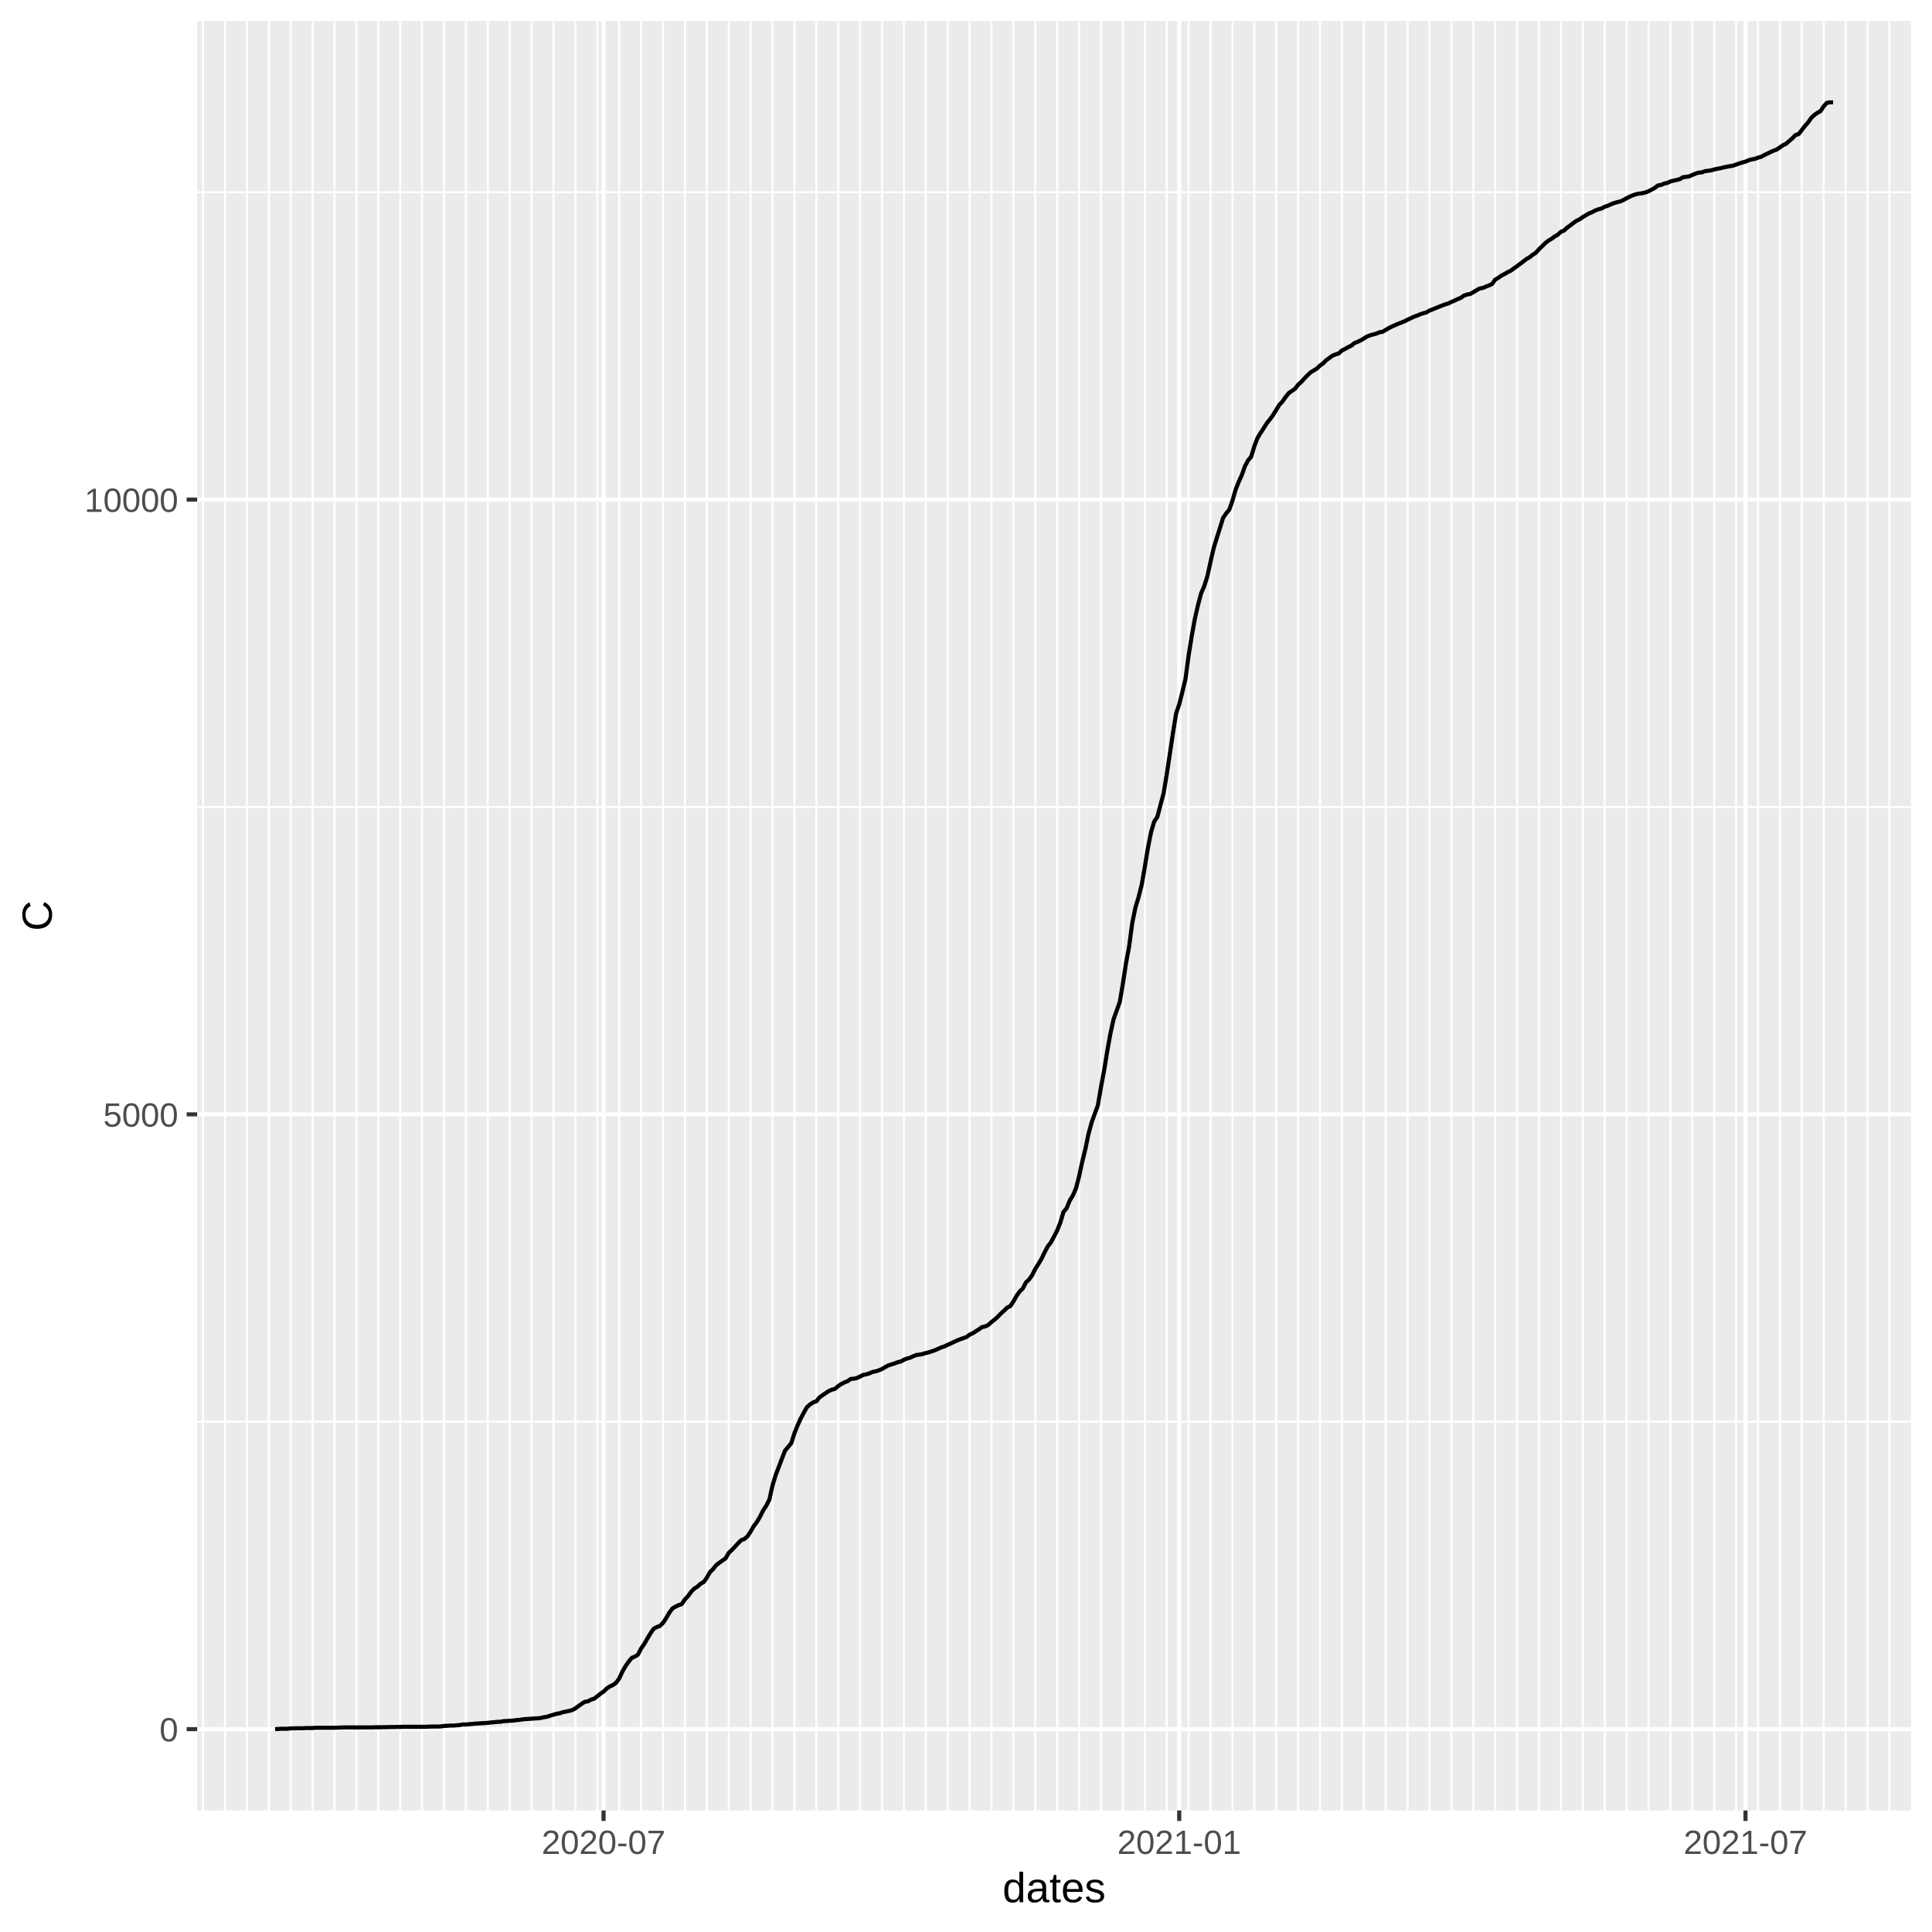
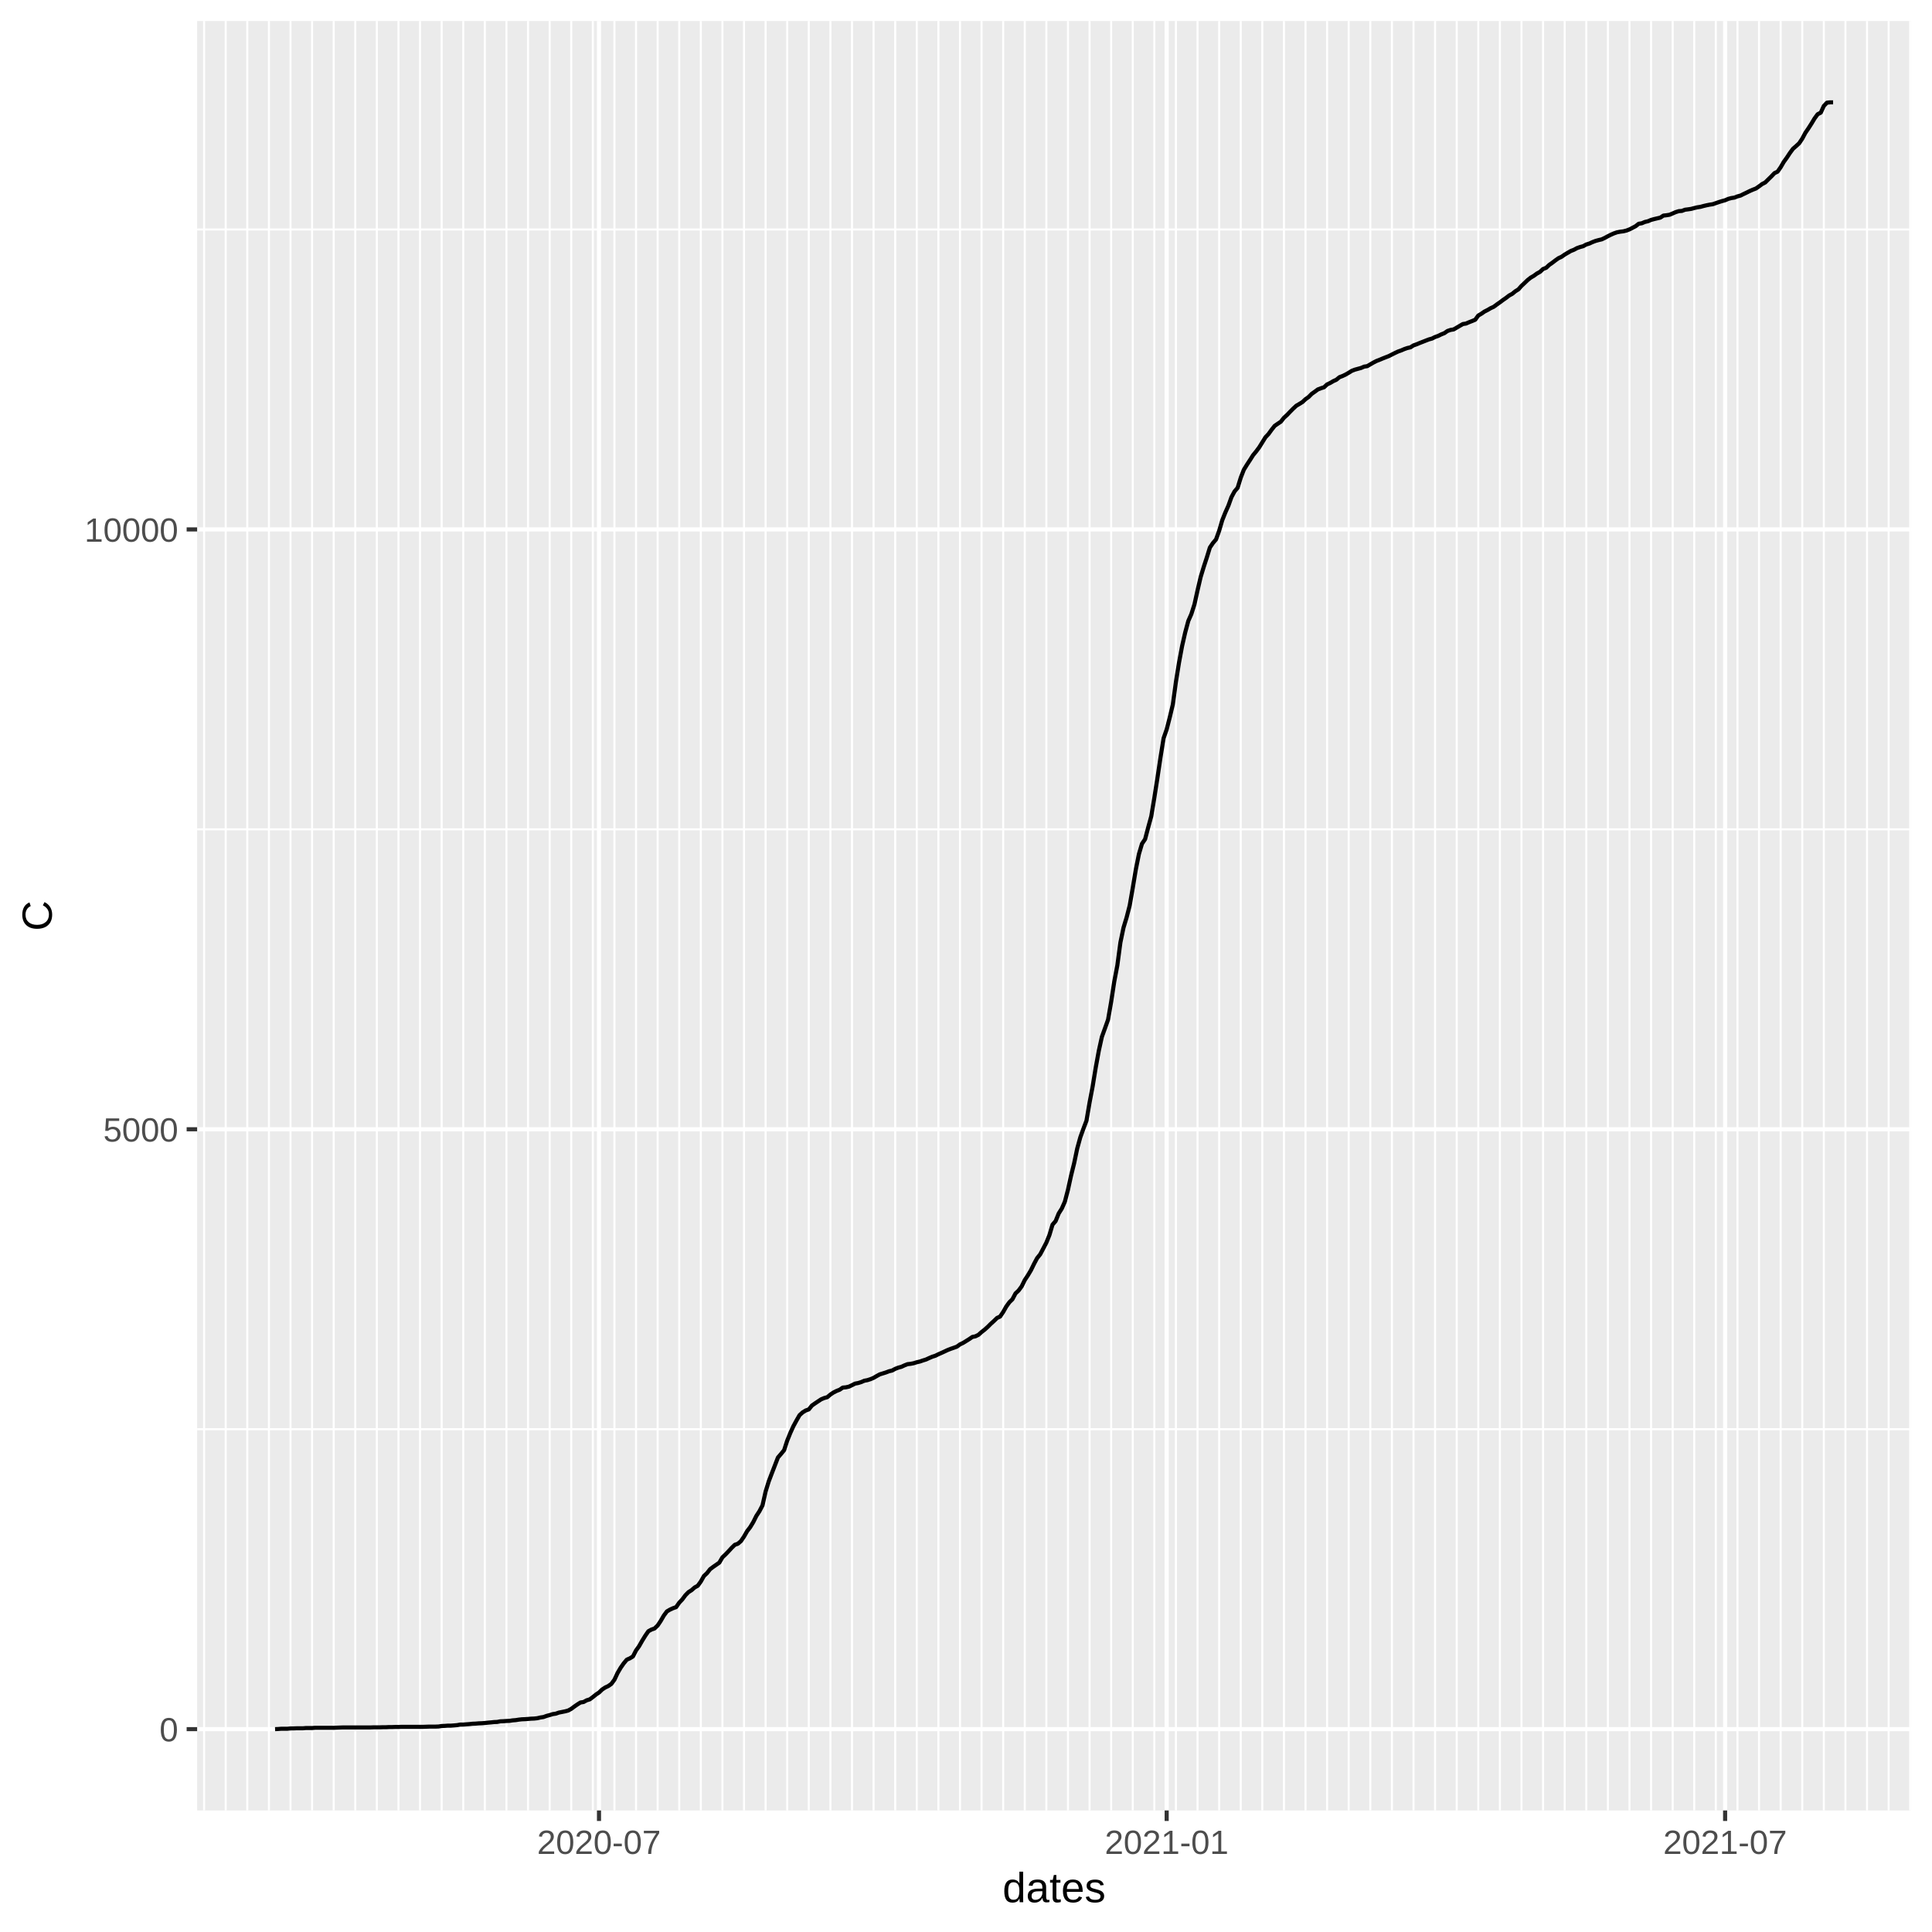
<svg xmlns="http://www.w3.org/2000/svg" class="svglite" width="504.00pt" height="504.00pt" viewBox="0 0 504.00 504.00">
  <defs>
    <style type="text/css">
    .svglite line, .svglite polyline, .svglite polygon, .svglite path, .svglite rect, .svglite circle {
      fill: none;
      stroke: #000000;
      stroke-linecap: round;
      stroke-linejoin: round;
      stroke-miterlimit: 10.00;
    }
  </style>
  </defs>
  <rect width="100%" height="100%" style="stroke: none; fill: #FFFFFF;" />
  <defs>
    <clipPath id="cpMC4wMHw1MDQuMDB8MC4wMHw1MDQuMDA=">
      <rect x="0.00" y="0.00" width="504.00" height="504.00" />
    </clipPath>
  </defs>
  <g clip-path="url(#cpMC4wMHw1MDQuMDB8MC4wMHw1MDQuMDA=)">
    <rect x="0.00" y="0.00" width="504.00" height="504.00" style="stroke-width: 1.07; stroke: #FFFFFF; fill: #FFFFFF;" />
  </g>
  <defs>
    <clipPath id="cpNTEuNDN8NDk4LjUyfDUuNDh8NDcyLjI5">
      <rect x="51.43" y="5.48" width="447.09" height="466.82" />
    </clipPath>
  </defs>
  <g clip-path="url(#cpNTEuNDN8NDk4LjUyfDUuNDh8NDcyLjI5)">
    <rect x="51.43" y="5.48" width="447.09" height="466.82" style="stroke-width: 1.07; stroke: none; fill: #EBEBEB;" />
-     <polyline points="51.43,370.89 498.52,370.89 " style="stroke-width: 0.53; stroke: #FFFFFF; stroke-linecap: butt;" />
-     <polyline points="51.43,210.52 498.52,210.52 " style="stroke-width: 0.53; stroke: #FFFFFF; stroke-linecap: butt;" />
-     <polyline points="51.43,50.14 498.52,50.14 " style="stroke-width: 0.53; stroke: #FFFFFF; stroke-linecap: butt;" />
-     <polyline points="52.98,472.29 52.98,5.48 " style="stroke-width: 0.53; stroke: #FFFFFF; stroke-linecap: butt;" />
-     <polyline points="58.70,472.29 58.70,5.48 " style="stroke-width: 0.53; stroke: #FFFFFF; stroke-linecap: butt;" />
-     <polyline points="64.41,472.29 64.41,5.48 " style="stroke-width: 0.53; stroke: #FFFFFF; stroke-linecap: butt;" />
-     <polyline points="70.12,472.29 70.12,5.48 " style="stroke-width: 0.53; stroke: #FFFFFF; stroke-linecap: butt;" />
-     <polyline points="75.84,472.29 75.84,5.48 " style="stroke-width: 0.53; stroke: #FFFFFF; stroke-linecap: butt;" />
-     <polyline points="81.55,472.29 81.55,5.48 " style="stroke-width: 0.53; stroke: #FFFFFF; stroke-linecap: butt;" />
-     <polyline points="87.26,472.29 87.26,5.48 " style="stroke-width: 0.53; stroke: #FFFFFF; stroke-linecap: butt;" />
-     <polyline points="92.98,472.29 92.98,5.48 " style="stroke-width: 0.53; stroke: #FFFFFF; stroke-linecap: butt;" />
-     <polyline points="98.69,472.29 98.69,5.48 " style="stroke-width: 0.53; stroke: #FFFFFF; stroke-linecap: butt;" />
-     <polyline points="104.40,472.29 104.40,5.48 " style="stroke-width: 0.53; stroke: #FFFFFF; stroke-linecap: butt;" />
-     <polyline points="110.11,472.29 110.11,5.48 " style="stroke-width: 0.53; stroke: #FFFFFF; stroke-linecap: butt;" />
-     <polyline points="115.83,472.29 115.83,5.48 " style="stroke-width: 0.53; stroke: #FFFFFF; stroke-linecap: butt;" />
-     <polyline points="121.54,472.29 121.54,5.48 " style="stroke-width: 0.53; stroke: #FFFFFF; stroke-linecap: butt;" />
-     <polyline points="127.25,472.29 127.25,5.48 " style="stroke-width: 0.53; stroke: #FFFFFF; stroke-linecap: butt;" />
-     <polyline points="132.97,472.29 132.97,5.48 " style="stroke-width: 0.53; stroke: #FFFFFF; stroke-linecap: butt;" />
-     <polyline points="138.68,472.29 138.68,5.48 " style="stroke-width: 0.53; stroke: #FFFFFF; stroke-linecap: butt;" />
-     <polyline points="144.39,472.29 144.39,5.48 " style="stroke-width: 0.53; stroke: #FFFFFF; stroke-linecap: butt;" />
-     <polyline points="150.11,472.29 150.11,5.48 " style="stroke-width: 0.53; stroke: #FFFFFF; stroke-linecap: butt;" />
-     <polyline points="155.82,472.29 155.82,5.48 " style="stroke-width: 0.53; stroke: #FFFFFF; stroke-linecap: butt;" />
-     <polyline points="161.53,472.29 161.53,5.48 " style="stroke-width: 0.53; stroke: #FFFFFF; stroke-linecap: butt;" />
-     <polyline points="167.24,472.29 167.24,5.48 " style="stroke-width: 0.53; stroke: #FFFFFF; stroke-linecap: butt;" />
-     <polyline points="172.96,472.29 172.96,5.48 " style="stroke-width: 0.53; stroke: #FFFFFF; stroke-linecap: butt;" />
-     <polyline points="178.67,472.29 178.67,5.48 " style="stroke-width: 0.53; stroke: #FFFFFF; stroke-linecap: butt;" />
-     <polyline points="184.38,472.29 184.38,5.48 " style="stroke-width: 0.53; stroke: #FFFFFF; stroke-linecap: butt;" />
-     <polyline points="190.10,472.29 190.10,5.48 " style="stroke-width: 0.53; stroke: #FFFFFF; stroke-linecap: butt;" />
-     <polyline points="195.81,472.29 195.81,5.48 " style="stroke-width: 0.53; stroke: #FFFFFF; stroke-linecap: butt;" />
-     <polyline points="201.52,472.29 201.52,5.48 " style="stroke-width: 0.53; stroke: #FFFFFF; stroke-linecap: butt;" />
-     <polyline points="207.24,472.29 207.24,5.48 " style="stroke-width: 0.53; stroke: #FFFFFF; stroke-linecap: butt;" />
-     <polyline points="212.95,472.29 212.95,5.48 " style="stroke-width: 0.53; stroke: #FFFFFF; stroke-linecap: butt;" />
-     <polyline points="218.66,472.29 218.66,5.48 " style="stroke-width: 0.53; stroke: #FFFFFF; stroke-linecap: butt;" />
-     <polyline points="224.38,472.29 224.38,5.48 " style="stroke-width: 0.53; stroke: #FFFFFF; stroke-linecap: butt;" />
-     <polyline points="230.09,472.29 230.09,5.48 " style="stroke-width: 0.53; stroke: #FFFFFF; stroke-linecap: butt;" />
-     <polyline points="235.80,472.29 235.80,5.48 " style="stroke-width: 0.53; stroke: #FFFFFF; stroke-linecap: butt;" />
-     <polyline points="241.51,472.29 241.51,5.48 " style="stroke-width: 0.53; stroke: #FFFFFF; stroke-linecap: butt;" />
-     <polyline points="247.23,472.29 247.23,5.48 " style="stroke-width: 0.53; stroke: #FFFFFF; stroke-linecap: butt;" />
-     <polyline points="252.94,472.29 252.94,5.48 " style="stroke-width: 0.53; stroke: #FFFFFF; stroke-linecap: butt;" />
-     <polyline points="258.65,472.29 258.65,5.48 " style="stroke-width: 0.53; stroke: #FFFFFF; stroke-linecap: butt;" />
-     <polyline points="264.37,472.29 264.37,5.48 " style="stroke-width: 0.53; stroke: #FFFFFF; stroke-linecap: butt;" />
-     <polyline points="270.08,472.29 270.08,5.48 " style="stroke-width: 0.53; stroke: #FFFFFF; stroke-linecap: butt;" />
-     <polyline points="275.79,472.29 275.79,5.48 " style="stroke-width: 0.53; stroke: #FFFFFF; stroke-linecap: butt;" />
-     <polyline points="281.51,472.29 281.51,5.48 " style="stroke-width: 0.53; stroke: #FFFFFF; stroke-linecap: butt;" />
-     <polyline points="287.22,472.29 287.22,5.48 " style="stroke-width: 0.53; stroke: #FFFFFF; stroke-linecap: butt;" />
-     <polyline points="292.93,472.29 292.93,5.48 " style="stroke-width: 0.53; stroke: #FFFFFF; stroke-linecap: butt;" />
-     <polyline points="298.65,472.29 298.65,5.48 " style="stroke-width: 0.53; stroke: #FFFFFF; stroke-linecap: butt;" />
-     <polyline points="304.36,472.29 304.36,5.48 " style="stroke-width: 0.53; stroke: #FFFFFF; stroke-linecap: butt;" />
-     <polyline points="310.07,472.29 310.07,5.48 " style="stroke-width: 0.53; stroke: #FFFFFF; stroke-linecap: butt;" />
-     <polyline points="315.78,472.29 315.78,5.48 " style="stroke-width: 0.53; stroke: #FFFFFF; stroke-linecap: butt;" />
-     <polyline points="321.50,472.29 321.50,5.48 " style="stroke-width: 0.53; stroke: #FFFFFF; stroke-linecap: butt;" />
-     <polyline points="327.21,472.29 327.21,5.48 " style="stroke-width: 0.53; stroke: #FFFFFF; stroke-linecap: butt;" />
-     <polyline points="332.92,472.29 332.92,5.48 " style="stroke-width: 0.53; stroke: #FFFFFF; stroke-linecap: butt;" />
-     <polyline points="338.64,472.29 338.64,5.48 " style="stroke-width: 0.53; stroke: #FFFFFF; stroke-linecap: butt;" />
-     <polyline points="344.35,472.29 344.35,5.48 " style="stroke-width: 0.53; stroke: #FFFFFF; stroke-linecap: butt;" />
-     <polyline points="350.06,472.29 350.06,5.48 " style="stroke-width: 0.53; stroke: #FFFFFF; stroke-linecap: butt;" />
-     <polyline points="355.78,472.29 355.78,5.48 " style="stroke-width: 0.53; stroke: #FFFFFF; stroke-linecap: butt;" />
-     <polyline points="361.49,472.29 361.49,5.48 " style="stroke-width: 0.53; stroke: #FFFFFF; stroke-linecap: butt;" />
-     <polyline points="367.20,472.29 367.20,5.48 " style="stroke-width: 0.53; stroke: #FFFFFF; stroke-linecap: butt;" />
-     <polyline points="372.91,472.29 372.91,5.48 " style="stroke-width: 0.53; stroke: #FFFFFF; stroke-linecap: butt;" />
-     <polyline points="378.63,472.29 378.63,5.48 " style="stroke-width: 0.53; stroke: #FFFFFF; stroke-linecap: butt;" />
-     <polyline points="384.34,472.29 384.34,5.48 " style="stroke-width: 0.53; stroke: #FFFFFF; stroke-linecap: butt;" />
-     <polyline points="390.05,472.29 390.05,5.48 " style="stroke-width: 0.53; stroke: #FFFFFF; stroke-linecap: butt;" />
-     <polyline points="395.77,472.29 395.77,5.48 " style="stroke-width: 0.53; stroke: #FFFFFF; stroke-linecap: butt;" />
-     <polyline points="401.48,472.29 401.48,5.48 " style="stroke-width: 0.53; stroke: #FFFFFF; stroke-linecap: butt;" />
-     <polyline points="407.19,472.29 407.19,5.48 " style="stroke-width: 0.53; stroke: #FFFFFF; stroke-linecap: butt;" />
-     <polyline points="412.91,472.29 412.91,5.48 " style="stroke-width: 0.53; stroke: #FFFFFF; stroke-linecap: butt;" />
-     <polyline points="418.62,472.29 418.62,5.48 " style="stroke-width: 0.53; stroke: #FFFFFF; stroke-linecap: butt;" />
-     <polyline points="424.33,472.29 424.33,5.48 " style="stroke-width: 0.53; stroke: #FFFFFF; stroke-linecap: butt;" />
-     <polyline points="430.05,472.29 430.05,5.48 " style="stroke-width: 0.53; stroke: #FFFFFF; stroke-linecap: butt;" />
-     <polyline points="435.76,472.29 435.76,5.48 " style="stroke-width: 0.53; stroke: #FFFFFF; stroke-linecap: butt;" />
-     <polyline points="441.47,472.29 441.47,5.48 " style="stroke-width: 0.53; stroke: #FFFFFF; stroke-linecap: butt;" />
-     <polyline points="447.18,472.29 447.18,5.48 " style="stroke-width: 0.53; stroke: #FFFFFF; stroke-linecap: butt;" />
-     <polyline points="452.90,472.29 452.90,5.48 " style="stroke-width: 0.53; stroke: #FFFFFF; stroke-linecap: butt;" />
-     <polyline points="458.61,472.29 458.61,5.48 " style="stroke-width: 0.53; stroke: #FFFFFF; stroke-linecap: butt;" />
-     <polyline points="464.32,472.29 464.32,5.48 " style="stroke-width: 0.53; stroke: #FFFFFF; stroke-linecap: butt;" />
-     <polyline points="470.04,472.29 470.04,5.48 " style="stroke-width: 0.53; stroke: #FFFFFF; stroke-linecap: butt;" />
-     <polyline points="475.75,472.29 475.75,5.48 " style="stroke-width: 0.53; stroke: #FFFFFF; stroke-linecap: butt;" />
-     <polyline points="481.46,472.29 481.46,5.48 " style="stroke-width: 0.53; stroke: #FFFFFF; stroke-linecap: butt;" />
-     <polyline points="487.18,472.29 487.18,5.48 " style="stroke-width: 0.53; stroke: #FFFFFF; stroke-linecap: butt;" />
-     <polyline points="492.89,472.29 492.89,5.48 " style="stroke-width: 0.53; stroke: #FFFFFF; stroke-linecap: butt;" />
+     <polyline points="51.43,372.84 498.52,372.84 " style="stroke-width: 0.53; stroke: #FFFFFF; stroke-linecap: butt;" />
+     <polyline points="51.43,216.35 498.52,216.35 " style="stroke-width: 0.53; stroke: #FFFFFF; stroke-linecap: butt;" />
+     <polyline points="51.43,59.87 498.52,59.87 " style="stroke-width: 0.53; stroke: #FFFFFF; stroke-linecap: butt;" />
+     <polyline points="53.24,472.29 53.24,5.48 " style="stroke-width: 0.53; stroke: #FFFFFF; stroke-linecap: butt;" />
+     <polyline points="58.88,472.29 58.88,5.48 " style="stroke-width: 0.53; stroke: #FFFFFF; stroke-linecap: butt;" />
+     <polyline points="64.51,472.29 64.51,5.48 " style="stroke-width: 0.53; stroke: #FFFFFF; stroke-linecap: butt;" />
+     <polyline points="70.15,472.29 70.15,5.48 " style="stroke-width: 0.53; stroke: #FFFFFF; stroke-linecap: butt;" />
+     <polyline points="75.78,472.29 75.78,5.48 " style="stroke-width: 0.53; stroke: #FFFFFF; stroke-linecap: butt;" />
+     <polyline points="81.41,472.29 81.41,5.48 " style="stroke-width: 0.53; stroke: #FFFFFF; stroke-linecap: butt;" />
+     <polyline points="87.05,472.29 87.05,5.48 " style="stroke-width: 0.53; stroke: #FFFFFF; stroke-linecap: butt;" />
+     <polyline points="92.68,472.29 92.68,5.48 " style="stroke-width: 0.53; stroke: #FFFFFF; stroke-linecap: butt;" />
+     <polyline points="98.31,472.29 98.31,5.48 " style="stroke-width: 0.53; stroke: #FFFFFF; stroke-linecap: butt;" />
+     <polyline points="103.95,472.29 103.95,5.48 " style="stroke-width: 0.53; stroke: #FFFFFF; stroke-linecap: butt;" />
+     <polyline points="109.58,472.29 109.58,5.48 " style="stroke-width: 0.53; stroke: #FFFFFF; stroke-linecap: butt;" />
+     <polyline points="115.22,472.29 115.22,5.48 " style="stroke-width: 0.53; stroke: #FFFFFF; stroke-linecap: butt;" />
+     <polyline points="120.85,472.29 120.85,5.48 " style="stroke-width: 0.53; stroke: #FFFFFF; stroke-linecap: butt;" />
+     <polyline points="126.48,472.29 126.48,5.48 " style="stroke-width: 0.53; stroke: #FFFFFF; stroke-linecap: butt;" />
+     <polyline points="132.12,472.29 132.12,5.48 " style="stroke-width: 0.53; stroke: #FFFFFF; stroke-linecap: butt;" />
+     <polyline points="137.75,472.29 137.75,5.48 " style="stroke-width: 0.53; stroke: #FFFFFF; stroke-linecap: butt;" />
+     <polyline points="143.39,472.29 143.39,5.48 " style="stroke-width: 0.53; stroke: #FFFFFF; stroke-linecap: butt;" />
+     <polyline points="149.02,472.29 149.02,5.48 " style="stroke-width: 0.53; stroke: #FFFFFF; stroke-linecap: butt;" />
+     <polyline points="154.65,472.29 154.65,5.48 " style="stroke-width: 0.53; stroke: #FFFFFF; stroke-linecap: butt;" />
+     <polyline points="160.29,472.29 160.29,5.48 " style="stroke-width: 0.53; stroke: #FFFFFF; stroke-linecap: butt;" />
+     <polyline points="165.92,472.29 165.92,5.48 " style="stroke-width: 0.53; stroke: #FFFFFF; stroke-linecap: butt;" />
+     <polyline points="171.56,472.29 171.56,5.48 " style="stroke-width: 0.53; stroke: #FFFFFF; stroke-linecap: butt;" />
+     <polyline points="177.19,472.29 177.19,5.48 " style="stroke-width: 0.53; stroke: #FFFFFF; stroke-linecap: butt;" />
+     <polyline points="182.82,472.29 182.82,5.48 " style="stroke-width: 0.53; stroke: #FFFFFF; stroke-linecap: butt;" />
+     <polyline points="188.46,472.29 188.46,5.48 " style="stroke-width: 0.53; stroke: #FFFFFF; stroke-linecap: butt;" />
+     <polyline points="194.09,472.29 194.09,5.48 " style="stroke-width: 0.53; stroke: #FFFFFF; stroke-linecap: butt;" />
+     <polyline points="199.72,472.29 199.72,5.48 " style="stroke-width: 0.53; stroke: #FFFFFF; stroke-linecap: butt;" />
+     <polyline points="205.36,472.29 205.36,5.48 " style="stroke-width: 0.53; stroke: #FFFFFF; stroke-linecap: butt;" />
+     <polyline points="210.99,472.29 210.99,5.48 " style="stroke-width: 0.53; stroke: #FFFFFF; stroke-linecap: butt;" />
+     <polyline points="216.63,472.29 216.63,5.48 " style="stroke-width: 0.53; stroke: #FFFFFF; stroke-linecap: butt;" />
+     <polyline points="222.26,472.29 222.26,5.48 " style="stroke-width: 0.53; stroke: #FFFFFF; stroke-linecap: butt;" />
+     <polyline points="227.89,472.29 227.89,5.48 " style="stroke-width: 0.53; stroke: #FFFFFF; stroke-linecap: butt;" />
+     <polyline points="233.53,472.29 233.53,5.48 " style="stroke-width: 0.53; stroke: #FFFFFF; stroke-linecap: butt;" />
+     <polyline points="239.16,472.29 239.16,5.48 " style="stroke-width: 0.53; stroke: #FFFFFF; stroke-linecap: butt;" />
+     <polyline points="244.80,472.29 244.80,5.48 " style="stroke-width: 0.53; stroke: #FFFFFF; stroke-linecap: butt;" />
+     <polyline points="250.43,472.29 250.43,5.48 " style="stroke-width: 0.53; stroke: #FFFFFF; stroke-linecap: butt;" />
+     <polyline points="256.06,472.29 256.06,5.48 " style="stroke-width: 0.53; stroke: #FFFFFF; stroke-linecap: butt;" />
+     <polyline points="261.70,472.29 261.70,5.48 " style="stroke-width: 0.53; stroke: #FFFFFF; stroke-linecap: butt;" />
+     <polyline points="267.33,472.29 267.33,5.48 " style="stroke-width: 0.53; stroke: #FFFFFF; stroke-linecap: butt;" />
+     <polyline points="272.96,472.29 272.96,5.48 " style="stroke-width: 0.53; stroke: #FFFFFF; stroke-linecap: butt;" />
+     <polyline points="278.60,472.29 278.60,5.48 " style="stroke-width: 0.53; stroke: #FFFFFF; stroke-linecap: butt;" />
+     <polyline points="284.23,472.29 284.23,5.48 " style="stroke-width: 0.53; stroke: #FFFFFF; stroke-linecap: butt;" />
+     <polyline points="289.87,472.29 289.87,5.48 " style="stroke-width: 0.53; stroke: #FFFFFF; stroke-linecap: butt;" />
+     <polyline points="295.50,472.29 295.50,5.48 " style="stroke-width: 0.53; stroke: #FFFFFF; stroke-linecap: butt;" />
+     <polyline points="301.13,472.29 301.13,5.48 " style="stroke-width: 0.53; stroke: #FFFFFF; stroke-linecap: butt;" />
+     <polyline points="306.77,472.29 306.77,5.48 " style="stroke-width: 0.53; stroke: #FFFFFF; stroke-linecap: butt;" />
+     <polyline points="312.40,472.29 312.40,5.48 " style="stroke-width: 0.53; stroke: #FFFFFF; stroke-linecap: butt;" />
+     <polyline points="318.04,472.29 318.04,5.48 " style="stroke-width: 0.53; stroke: #FFFFFF; stroke-linecap: butt;" />
+     <polyline points="323.67,472.29 323.67,5.48 " style="stroke-width: 0.53; stroke: #FFFFFF; stroke-linecap: butt;" />
+     <polyline points="329.30,472.29 329.30,5.48 " style="stroke-width: 0.53; stroke: #FFFFFF; stroke-linecap: butt;" />
+     <polyline points="334.94,472.29 334.94,5.48 " style="stroke-width: 0.53; stroke: #FFFFFF; stroke-linecap: butt;" />
+     <polyline points="340.57,472.29 340.57,5.48 " style="stroke-width: 0.53; stroke: #FFFFFF; stroke-linecap: butt;" />
+     <polyline points="346.20,472.29 346.20,5.48 " style="stroke-width: 0.53; stroke: #FFFFFF; stroke-linecap: butt;" />
+     <polyline points="351.84,472.29 351.84,5.48 " style="stroke-width: 0.53; stroke: #FFFFFF; stroke-linecap: butt;" />
+     <polyline points="357.47,472.29 357.47,5.48 " style="stroke-width: 0.53; stroke: #FFFFFF; stroke-linecap: butt;" />
+     <polyline points="363.11,472.29 363.11,5.48 " style="stroke-width: 0.53; stroke: #FFFFFF; stroke-linecap: butt;" />
+     <polyline points="368.74,472.29 368.74,5.48 " style="stroke-width: 0.53; stroke: #FFFFFF; stroke-linecap: butt;" />
+     <polyline points="374.37,472.29 374.37,5.48 " style="stroke-width: 0.53; stroke: #FFFFFF; stroke-linecap: butt;" />
+     <polyline points="380.01,472.29 380.01,5.48 " style="stroke-width: 0.53; stroke: #FFFFFF; stroke-linecap: butt;" />
+     <polyline points="385.64,472.29 385.64,5.48 " style="stroke-width: 0.53; stroke: #FFFFFF; stroke-linecap: butt;" />
+     <polyline points="391.28,472.29 391.28,5.48 " style="stroke-width: 0.53; stroke: #FFFFFF; stroke-linecap: butt;" />
+     <polyline points="396.91,472.29 396.91,5.48 " style="stroke-width: 0.53; stroke: #FFFFFF; stroke-linecap: butt;" />
+     <polyline points="402.54,472.29 402.54,5.48 " style="stroke-width: 0.53; stroke: #FFFFFF; stroke-linecap: butt;" />
+     <polyline points="408.18,472.29 408.18,5.48 " style="stroke-width: 0.53; stroke: #FFFFFF; stroke-linecap: butt;" />
+     <polyline points="413.81,472.29 413.81,5.48 " style="stroke-width: 0.53; stroke: #FFFFFF; stroke-linecap: butt;" />
+     <polyline points="419.45,472.29 419.45,5.48 " style="stroke-width: 0.53; stroke: #FFFFFF; stroke-linecap: butt;" />
+     <polyline points="425.08,472.29 425.08,5.48 " style="stroke-width: 0.53; stroke: #FFFFFF; stroke-linecap: butt;" />
+     <polyline points="430.71,472.29 430.71,5.48 " style="stroke-width: 0.53; stroke: #FFFFFF; stroke-linecap: butt;" />
+     <polyline points="436.35,472.29 436.35,5.48 " style="stroke-width: 0.53; stroke: #FFFFFF; stroke-linecap: butt;" />
+     <polyline points="441.98,472.29 441.98,5.48 " style="stroke-width: 0.53; stroke: #FFFFFF; stroke-linecap: butt;" />
+     <polyline points="447.61,472.29 447.61,5.48 " style="stroke-width: 0.53; stroke: #FFFFFF; stroke-linecap: butt;" />
+     <polyline points="453.25,472.29 453.25,5.48 " style="stroke-width: 0.53; stroke: #FFFFFF; stroke-linecap: butt;" />
+     <polyline points="458.88,472.29 458.88,5.48 " style="stroke-width: 0.53; stroke: #FFFFFF; stroke-linecap: butt;" />
+     <polyline points="464.52,472.29 464.52,5.48 " style="stroke-width: 0.53; stroke: #FFFFFF; stroke-linecap: butt;" />
+     <polyline points="470.15,472.29 470.15,5.48 " style="stroke-width: 0.53; stroke: #FFFFFF; stroke-linecap: butt;" />
+     <polyline points="475.78,472.29 475.78,5.48 " style="stroke-width: 0.53; stroke: #FFFFFF; stroke-linecap: butt;" />
+     <polyline points="481.42,472.29 481.42,5.48 " style="stroke-width: 0.53; stroke: #FFFFFF; stroke-linecap: butt;" />
+     <polyline points="487.05,472.29 487.05,5.48 " style="stroke-width: 0.53; stroke: #FFFFFF; stroke-linecap: butt;" />
+     <polyline points="492.69,472.29 492.69,5.48 " style="stroke-width: 0.53; stroke: #FFFFFF; stroke-linecap: butt;" />
+     <polyline points="498.32,472.29 498.32,5.48 " style="stroke-width: 0.53; stroke: #FFFFFF; stroke-linecap: butt;" />
    <polyline points="51.43,451.08 498.52,451.08 " style="stroke-width: 1.07; stroke: #FFFFFF; stroke-linecap: butt;" />
-     <polyline points="51.43,290.70 498.52,290.70 " style="stroke-width: 1.07; stroke: #FFFFFF; stroke-linecap: butt;" />
-     <polyline points="51.43,130.33 498.52,130.33 " style="stroke-width: 1.07; stroke: #FFFFFF; stroke-linecap: butt;" />
-     <polyline points="157.45,472.29 157.45,5.48 " style="stroke-width: 1.07; stroke: #FFFFFF; stroke-linecap: butt;" />
-     <polyline points="307.62,472.29 307.62,5.48 " style="stroke-width: 1.07; stroke: #FFFFFF; stroke-linecap: butt;" />
-     <polyline points="455.35,472.29 455.35,5.48 " style="stroke-width: 1.07; stroke: #FFFFFF; stroke-linecap: butt;" />
-     <polyline points="71.76,451.08 72.57,451.04 73.39,450.98 74.20,450.98 75.02,450.98 75.84,450.88 76.65,450.88 77.47,450.85 78.28,450.85 79.10,450.85 79.92,450.79 80.73,450.79 81.55,450.79 82.37,450.72 83.18,450.72 84.00,450.72 84.81,450.72 85.63,450.72 86.45,450.72 87.26,450.72 88.08,450.69 88.89,450.66 89.71,450.63 90.53,450.63 91.34,450.63 92.16,450.63 92.98,450.63 93.79,450.63 94.61,450.63 95.42,450.63 96.24,450.63 97.06,450.63 97.87,450.59 98.69,450.59 99.50,450.59 100.32,450.56 101.14,450.56 101.95,450.53 102.77,450.53 103.59,450.50 104.40,450.50 105.22,450.47 106.03,450.47 106.85,450.47 107.67,450.47 108.48,450.47 109.30,450.47 110.11,450.47 110.93,450.47 111.75,450.43 112.56,450.40 113.38,450.40 114.20,450.40 115.01,450.37 115.83,450.24 116.64,450.21 117.46,450.15 118.28,450.15 119.09,450.08 119.91,450.02 120.72,449.86 121.54,449.86 122.36,449.79 123.17,449.73 123.99,449.63 124.81,449.60 125.62,449.54 126.44,449.50 127.25,449.44 128.07,449.34 128.89,449.28 129.70,449.18 130.52,449.15 131.33,448.99 132.15,448.96 132.97,448.89 133.78,448.86 134.60,448.73 135.42,448.67 136.23,448.54 137.05,448.45 137.86,448.41 138.68,448.35 139.50,448.29 140.31,448.25 141.13,448.16 141.94,447.96 142.76,447.84 143.58,447.55 144.39,447.32 145.21,447.07 146.02,446.94 146.84,446.65 147.66,446.49 148.47,446.33 149.29,446.10 150.11,445.66 150.92,445.05 151.74,444.47 152.55,443.96 153.37,443.83 154.19,443.38 155.00,443.12 155.82,442.51 156.63,441.84 157.45,441.29 158.27,440.49 159.08,439.95 159.90,439.56 160.72,438.98 161.53,437.86 162.35,436.10 163.16,434.69 163.98,433.50 164.80,432.50 165.61,432.15 166.43,431.64 167.24,430.04 168.06,428.88 168.88,427.44 169.69,426.09 170.51,424.90 171.33,424.45 172.14,424.17 172.96,423.36 173.77,422.14 174.59,420.73 175.41,419.61 176.22,419.13 177.04,418.74 177.85,418.46 178.67,417.24 179.49,416.37 180.30,415.25 181.12,414.41 181.94,413.90 182.75,413.16 183.57,412.71 184.38,411.59 185.20,410.12 186.02,409.35 186.83,408.29 187.65,407.68 188.46,407.10 189.28,406.52 190.10,405.11 190.91,404.34 191.73,403.48 192.55,402.58 193.36,401.78 194.18,401.49 194.99,400.78 195.81,399.56 196.63,398.12 197.44,397.06 198.26,395.68 199.07,394.05 199.89,392.80 200.71,391.19 201.52,387.54 202.34,384.84 203.16,382.69 203.97,380.54 204.79,378.43 205.60,377.47 206.42,376.47 207.24,373.90 208.05,371.88 208.87,370.06 209.68,368.55 210.50,367.10 211.32,366.37 212.13,365.85 212.95,365.57 213.77,364.54 214.58,363.96 215.40,363.42 216.21,362.87 217.03,362.52 217.85,362.29 218.66,361.59 219.48,361.04 220.29,360.63 221.11,360.31 221.93,359.73 222.74,359.66 223.56,359.47 224.38,359.09 225.19,358.67 226.01,358.51 226.82,358.25 227.64,357.90 228.46,357.74 229.27,357.48 230.09,357.13 230.90,356.65 231.72,356.20 232.54,355.94 233.35,355.69 234.17,355.37 234.99,355.17 235.80,354.72 236.62,354.40 237.43,354.18 238.25,353.79 239.07,353.47 239.88,353.38 240.70,353.22 241.51,352.96 242.33,352.77 243.15,352.48 243.96,352.22 244.78,351.84 245.60,351.48 246.41,351.23 247.23,350.81 248.04,350.46 248.86,350.07 249.68,349.69 250.49,349.37 251.31,349.08 252.12,348.79 252.94,348.18 253.76,347.80 254.57,347.28 255.39,346.77 256.21,346.19 257.02,346.03 257.84,345.62 258.65,344.88 259.47,344.24 260.29,343.50 261.10,342.66 261.92,341.93 262.73,341.12 263.55,340.74 264.37,339.52 265.18,338.08 266.00,336.92 266.82,336.12 267.63,334.55 268.45,333.78 269.26,332.66 270.08,330.99 270.90,329.74 271.71,328.36 272.53,326.66 273.34,325.12 274.16,324.09 274.98,322.55 275.79,320.98 276.61,318.93 277.43,316.17 278.24,315.21 279.06,313.19 279.87,311.87 280.69,310.01 281.51,306.84 282.32,303.08 283.14,299.75 283.95,295.84 284.77,292.82 285.59,290.54 286.40,288.36 287.22,283.55 288.04,279.19 288.85,274.19 289.67,269.66 290.48,265.94 291.30,263.66 292.12,261.36 292.93,256.58 293.75,251.22 294.56,246.86 295.38,240.73 296.20,236.75 297.01,234.06 297.83,230.85 298.65,226.14 299.46,221.17 300.28,217.09 301.09,214.33 301.91,213.12 302.73,210.00 303.54,206.99 304.36,202.05 305.17,196.73 305.99,191.24 306.81,186.11 307.62,183.77 308.44,180.53 309.26,177.10 310.07,171.00 310.89,165.90 311.70,161.44 312.52,157.85 313.34,154.77 314.15,152.91 314.97,150.31 315.78,146.62 316.60,143.03 317.42,140.34 318.23,137.80 319.05,135.14 319.87,133.92 320.68,132.96 321.50,130.65 322.31,127.83 323.13,125.74 323.95,123.92 324.76,121.64 325.58,120.10 326.39,119.14 327.21,116.44 328.03,114.29 328.84,112.95 329.66,111.70 330.48,110.38 331.29,109.39 332.11,108.26 332.92,106.95 333.74,105.60 334.56,104.74 335.37,103.58 336.19,102.55 337.00,101.98 337.82,101.43 338.64,100.37 339.45,99.64 340.27,98.74 341.09,97.90 341.90,97.13 342.72,96.65 343.53,96.14 344.35,95.37 345.17,94.79 345.98,93.96 346.80,93.38 347.61,92.77 348.43,92.45 349.25,92.19 350.06,91.42 350.88,91.04 351.70,90.56 352.51,90.17 353.33,89.50 354.14,89.18 354.96,88.79 355.78,88.31 356.59,87.80 357.41,87.48 358.22,87.25 359.04,87.03 359.86,86.68 360.67,86.55 361.49,86.07 362.30,85.59 363.12,85.17 363.94,84.82 364.75,84.46 365.57,84.14 366.39,83.82 367.20,83.41 368.02,83.02 368.83,82.64 369.65,82.35 370.47,81.99 371.28,81.71 372.10,81.51 372.91,81.00 373.73,80.71 374.55,80.36 375.36,80.04 376.18,79.72 377.00,79.40 377.81,79.17 378.63,78.76 379.44,78.43 380.26,78.02 381.08,77.70 381.89,77.12 382.71,76.83 383.52,76.70 384.34,76.22 385.16,75.74 385.97,75.26 386.79,75.13 387.61,74.78 388.42,74.46 389.24,74.10 390.05,72.95 390.87,72.47 391.69,71.89 392.50,71.47 393.32,70.99 394.13,70.61 394.95,70.00 395.77,69.42 396.58,68.81 397.40,68.20 398.22,67.56 399.03,67.11 399.85,66.44 400.66,65.93 401.48,65.00 402.30,64.23 403.11,63.42 403.93,62.78 404.74,62.30 405.56,61.69 406.38,61.24 407.19,60.47 408.01,60.15 408.83,59.38 409.64,58.80 410.46,58.16 411.27,57.59 412.09,57.20 412.91,56.62 413.72,56.14 414.54,55.66 415.35,55.34 416.17,54.89 416.99,54.60 417.80,54.38 418.62,53.93 419.44,53.67 420.25,53.29 421.07,52.97 421.88,52.74 422.70,52.55 423.52,52.17 424.33,51.72 425.15,51.30 425.96,50.95 426.78,50.66 427.60,50.50 428.41,50.40 429.23,50.21 430.05,49.89 430.86,49.47 431.68,49.02 432.49,48.38 433.31,48.25 434.13,47.90 434.94,47.71 435.76,47.35 436.57,47.13 437.39,46.94 438.21,46.74 439.02,46.23 439.84,46.14 440.66,46.01 441.47,45.65 442.29,45.30 443.10,45.04 443.92,44.98 444.74,44.66 445.55,44.56 446.37,44.44 447.18,44.21 448.00,44.02 448.82,43.89 449.63,43.67 450.45,43.51 451.27,43.35 452.08,43.22 452.90,42.93 453.71,42.64 454.53,42.38 455.35,42.16 456.16,41.81 456.98,41.58 457.79,41.45 458.61,41.13 459.43,40.91 460.24,40.46 461.06,40.07 461.88,39.66 462.69,39.30 463.51,39.01 464.32,38.44 465.14,37.89 465.96,37.48 466.77,36.77 467.59,36.06 468.40,35.23 469.22,34.97 470.04,33.92 470.85,32.86 471.67,31.96 472.49,30.77 473.30,30.00 474.12,29.42 474.93,28.98 475.75,27.72 476.57,26.83 477.38,26.70 478.20,26.70 " style="stroke-width: 1.07; stroke-linecap: butt;" />
+     <polyline points="51.43,294.59 498.52,294.59 " style="stroke-width: 1.07; stroke: #FFFFFF; stroke-linecap: butt;" />
+     <polyline points="51.43,138.11 498.52,138.11 " style="stroke-width: 1.07; stroke: #FFFFFF; stroke-linecap: butt;" />
+     <polyline points="156.26,472.29 156.26,5.48 " style="stroke-width: 1.07; stroke: #FFFFFF; stroke-linecap: butt;" />
+     <polyline points="304.35,472.29 304.35,5.48 " style="stroke-width: 1.07; stroke: #FFFFFF; stroke-linecap: butt;" />
+     <polyline points="450.03,472.29 450.03,5.48 " style="stroke-width: 1.07; stroke: #FFFFFF; stroke-linecap: butt;" />
+     <polyline points="71.76,451.08 72.56,451.04 73.36,450.98 74.17,450.98 74.97,450.98 75.78,450.89 76.58,450.89 77.39,450.86 78.19,450.86 79.00,450.86 79.80,450.79 80.61,450.79 81.41,450.79 82.22,450.73 83.02,450.73 83.83,450.73 84.63,450.73 85.44,450.73 86.24,450.73 87.05,450.73 87.85,450.70 88.66,450.67 89.46,450.64 90.27,450.64 91.07,450.64 91.88,450.64 92.68,450.64 93.49,450.64 94.29,450.64 95.10,450.64 95.90,450.64 96.71,450.64 97.51,450.61 98.31,450.61 99.12,450.61 99.92,450.58 100.73,450.58 101.53,450.54 102.34,450.54 103.14,450.51 103.95,450.51 104.75,450.48 105.56,450.48 106.36,450.48 107.17,450.48 107.97,450.48 108.78,450.48 109.58,450.48 110.39,450.48 111.19,450.45 112.00,450.42 112.80,450.42 113.61,450.42 114.41,450.39 115.22,450.26 116.02,450.23 116.83,450.17 117.63,450.17 118.44,450.11 119.24,450.04 120.05,449.89 120.85,449.89 121.66,449.82 122.46,449.76 123.26,449.67 124.07,449.64 124.87,449.57 125.68,449.54 126.48,449.48 127.29,449.39 128.09,449.32 128.90,449.23 129.70,449.20 130.51,449.04 131.31,449.01 132.12,448.95 132.92,448.92 133.73,448.79 134.53,448.73 135.34,448.60 136.14,448.51 136.95,448.48 137.75,448.42 138.56,448.35 139.36,448.32 140.17,448.23 140.97,448.04 141.78,447.92 142.58,447.63 143.39,447.41 144.19,447.16 145.00,447.04 145.80,446.76 146.61,446.60 147.41,446.44 148.21,446.23 149.02,445.79 149.82,445.19 150.63,444.63 151.43,444.13 152.24,444.00 153.04,443.56 153.85,443.31 154.65,442.72 155.46,442.06 156.26,441.53 157.07,440.75 157.87,440.22 158.68,439.84 159.48,439.28 160.29,438.18 161.09,436.46 161.90,435.08 162.70,433.93 163.51,432.96 164.31,432.61 165.12,432.11 165.92,430.55 166.73,429.42 167.53,428.01 168.34,426.70 169.14,425.54 169.95,425.10 170.75,424.82 171.56,424.04 172.36,422.85 173.16,421.47 173.97,420.37 174.77,419.90 175.58,419.53 176.38,419.25 177.19,418.09 177.99,417.24 178.80,416.15 179.60,415.34 180.41,414.83 181.21,414.12 182.02,413.68 182.82,412.58 183.63,411.14 184.43,410.39 185.24,409.36 186.04,408.76 186.85,408.20 187.65,407.64 188.46,406.26 189.26,405.51 190.07,404.66 190.87,403.79 191.68,403.00 192.48,402.72 193.29,402.03 194.09,400.85 194.90,399.44 195.70,398.40 196.51,397.06 197.31,395.46 198.11,394.24 198.92,392.68 199.72,389.11 200.53,386.48 201.33,384.38 202.14,382.29 202.94,380.22 203.75,379.28 204.55,378.31 205.36,375.81 206.16,373.84 206.97,372.05 207.77,370.58 208.58,369.17 209.38,368.45 210.19,367.95 210.99,367.67 211.80,366.67 212.60,366.11 213.41,365.57 214.21,365.04 215.02,364.70 215.82,364.48 216.63,363.79 217.43,363.26 218.24,362.85 219.04,362.54 219.85,361.98 220.65,361.91 221.46,361.73 222.26,361.35 223.06,360.94 223.87,360.79 224.67,360.54 225.48,360.19 226.28,360.04 227.09,359.78 227.89,359.44 228.70,358.97 229.50,358.53 230.31,358.28 231.11,358.03 231.92,357.72 232.72,357.53 233.53,357.09 234.33,356.78 235.14,356.56 235.94,356.19 236.75,355.87 237.55,355.78 238.36,355.62 239.16,355.37 239.97,355.18 240.77,354.90 241.58,354.65 242.38,354.28 243.19,353.93 243.99,353.68 244.80,353.28 245.60,352.93 246.41,352.56 247.21,352.18 248.01,351.87 248.82,351.59 249.62,351.30 250.43,350.71 251.23,350.33 252.04,349.83 252.84,349.33 253.65,348.77 254.45,348.61 255.26,348.21 256.06,347.49 256.87,346.86 257.67,346.14 258.48,345.33 259.28,344.61 260.09,343.82 260.89,343.45 261.70,342.26 262.50,340.85 263.31,339.72 264.11,338.94 264.92,337.41 265.72,336.66 266.53,335.56 267.33,333.93 268.14,332.71 268.94,331.37 269.75,329.71 270.55,328.21 271.36,327.21 272.16,325.70 272.96,324.17 273.77,322.17 274.57,319.48 275.38,318.54 276.18,316.56 276.99,315.28 277.79,313.47 278.60,310.37 279.40,306.71 280.21,303.45 281.01,299.63 281.82,296.69 282.62,294.47 283.43,292.34 284.23,287.65 285.04,283.39 285.84,278.51 286.65,274.10 287.45,270.47 288.26,268.24 289.06,265.99 289.87,261.33 290.67,256.10 291.48,251.84 292.28,245.87 293.09,241.99 293.89,239.36 294.70,236.23 295.50,231.63 296.31,226.78 297.11,222.80 297.91,220.11 298.72,218.92 299.52,215.88 300.33,212.94 301.13,208.12 301.94,202.93 302.74,197.58 303.55,192.57 304.35,190.28 305.16,187.12 305.96,183.77 306.77,177.83 307.57,172.85 308.38,168.50 309.18,165.00 309.99,161.99 310.79,160.18 311.60,157.64 312.40,154.01 313.21,150.54 314.01,147.91 314.82,145.44 315.62,142.84 316.43,141.65 317.23,140.71 318.04,138.46 318.84,135.73 319.65,133.70 320.45,131.92 321.25,129.69 322.06,128.19 322.86,127.25 323.67,124.62 324.47,122.56 325.28,121.24 326.08,120.02 326.89,118.74 327.69,117.77 328.50,116.68 329.30,115.39 330.11,114.08 330.91,113.23 331.72,112.11 332.52,111.10 333.33,110.54 334.13,110.01 334.94,108.98 335.74,108.26 336.55,107.41 337.35,106.60 338.16,105.85 338.96,105.38 339.77,104.88 340.57,104.13 341.38,103.56 342.18,102.75 342.99,102.18 343.79,101.59 344.60,101.28 345.40,101.03 346.20,100.28 347.01,99.90 347.81,99.43 348.62,99.06 349.42,98.40 350.23,98.09 351.03,97.71 351.84,97.24 352.64,96.74 353.45,96.43 354.25,96.21 355.06,95.99 355.86,95.64 356.67,95.52 357.47,95.05 358.28,94.58 359.08,94.17 359.89,93.86 360.69,93.52 361.50,93.20 362.30,92.89 363.11,92.48 363.91,92.08 364.72,91.70 365.52,91.42 366.33,91.07 367.13,90.79 367.94,90.61 368.74,90.10 369.55,89.82 370.35,89.48 371.15,89.17 371.96,88.85 372.76,88.54 373.57,88.32 374.37,87.91 375.18,87.63 375.98,87.23 376.79,86.91 377.59,86.35 378.40,86.07 379.20,85.94 380.01,85.47 380.81,85.00 381.62,84.53 382.42,84.41 383.23,84.06 384.03,83.75 384.84,83.41 385.64,82.31 386.45,81.84 387.25,81.28 388.06,80.87 388.86,80.40 389.67,80.03 390.47,79.43 391.28,78.87 392.08,78.27 392.89,77.71 393.69,77.09 394.50,76.65 395.30,75.99 396.10,75.49 396.91,74.58 397.71,73.83 398.52,73.05 399.32,72.42 400.13,71.95 400.93,71.36 401.74,70.92 402.54,70.17 403.35,69.86 404.15,69.10 404.96,68.54 405.76,67.92 406.57,67.35 407.37,66.98 408.18,66.41 408.98,65.94 409.79,65.47 410.59,65.16 411.40,64.72 412.20,64.44 413.01,64.22 413.81,63.78 414.62,63.53 415.42,63.16 416.23,62.85 417.03,62.63 417.84,62.44 418.64,62.06 419.45,61.62 420.25,61.22 421.05,60.87 421.86,60.59 422.66,60.44 423.47,60.34 424.27,60.15 425.08,59.84 425.88,59.43 426.69,59.00 427.49,58.37 428.30,58.24 429.10,57.90 429.91,57.71 430.71,57.37 431.52,57.15 432.32,56.96 433.13,56.77 433.93,56.24 434.74,56.15 435.54,56.02 436.35,55.68 437.15,55.33 437.96,55.08 438.76,55.02 439.57,54.71 440.37,54.61 441.18,54.49 441.98,54.27 442.79,54.08 443.59,53.96 444.40,53.74 445.20,53.55 446.00,53.39 446.81,53.27 447.61,52.99 448.42,52.71 449.22,52.46 450.03,52.24 450.83,51.89 451.64,51.67 452.44,51.55 453.25,51.23 454.05,51.02 454.86,50.61 455.66,50.23 456.47,49.83 457.27,49.48 458.08,49.17 458.88,48.61 459.69,48.01 460.49,47.60 461.30,46.79 462.10,46.01 462.91,45.16 463.71,44.79 464.52,43.63 465.32,42.25 466.13,41.13 466.93,39.91 467.74,38.81 468.54,38.12 469.35,37.37 470.15,36.18 470.95,34.68 471.76,33.49 472.56,32.24 473.37,30.89 474.17,29.80 474.98,29.39 475.78,27.64 476.59,26.79 477.39,26.70 478.20,26.70 " style="stroke-width: 1.07; stroke-linecap: butt;" />
  </g>
  <g clip-path="url(#cpMC4wMHw1MDQuMDB8MC4wMHw1MDQuMDA=)">
    <text x="46.50" y="454.28" text-anchor="end" style="font-size: 8.80px; fill: #4D4D4D; font-family: Liberation Sans;" textLength="5.59px" lengthAdjust="spacingAndGlyphs">0</text>
-     <text x="46.50" y="293.91" text-anchor="end" style="font-size: 8.80px; fill: #4D4D4D; font-family: Liberation Sans;" textLength="22.38px" lengthAdjust="spacingAndGlyphs">5000</text>
-     <text x="46.50" y="133.54" text-anchor="end" style="font-size: 8.80px; fill: #4D4D4D; font-family: Liberation Sans;" textLength="27.97px" lengthAdjust="spacingAndGlyphs">10000</text>
+     <text x="46.50" y="297.80" text-anchor="end" style="font-size: 8.80px; fill: #4D4D4D; font-family: Liberation Sans;" textLength="22.38px" lengthAdjust="spacingAndGlyphs">5000</text>
+     <text x="46.50" y="141.32" text-anchor="end" style="font-size: 8.80px; fill: #4D4D4D; font-family: Liberation Sans;" textLength="27.97px" lengthAdjust="spacingAndGlyphs">10000</text>
    <polyline points="48.69,451.08 51.43,451.08 " style="stroke-width: 1.07; stroke: #333333; stroke-linecap: butt;" />
-     <polyline points="48.69,290.70 51.43,290.70 " style="stroke-width: 1.07; stroke: #333333; stroke-linecap: butt;" />
-     <polyline points="48.69,130.33 51.43,130.33 " style="stroke-width: 1.07; stroke: #333333; stroke-linecap: butt;" />
-     <polyline points="157.45,475.03 157.45,472.29 " style="stroke-width: 1.07; stroke: #333333; stroke-linecap: butt;" />
-     <polyline points="307.62,475.03 307.62,472.29 " style="stroke-width: 1.07; stroke: #333333; stroke-linecap: butt;" />
-     <polyline points="455.35,475.03 455.35,472.29 " style="stroke-width: 1.07; stroke: #333333; stroke-linecap: butt;" />
-     <text x="157.45" y="483.64" text-anchor="middle" style="font-size: 8.80px; fill: #4D4D4D; font-family: Liberation Sans;" textLength="36.74px" lengthAdjust="spacingAndGlyphs">2020-07</text>
-     <text x="307.62" y="483.64" text-anchor="middle" style="font-size: 8.80px; fill: #4D4D4D; font-family: Liberation Sans;" textLength="36.74px" lengthAdjust="spacingAndGlyphs">2021-01</text>
-     <text x="455.35" y="483.64" text-anchor="middle" style="font-size: 8.80px; fill: #4D4D4D; font-family: Liberation Sans;" textLength="36.74px" lengthAdjust="spacingAndGlyphs">2021-07</text>
+     <polyline points="48.69,294.59 51.43,294.59 " style="stroke-width: 1.07; stroke: #333333; stroke-linecap: butt;" />
+     <polyline points="48.69,138.11 51.43,138.11 " style="stroke-width: 1.07; stroke: #333333; stroke-linecap: butt;" />
+     <polyline points="156.26,475.03 156.26,472.29 " style="stroke-width: 1.07; stroke: #333333; stroke-linecap: butt;" />
+     <polyline points="304.35,475.03 304.35,472.29 " style="stroke-width: 1.07; stroke: #333333; stroke-linecap: butt;" />
+     <polyline points="450.03,475.03 450.03,472.29 " style="stroke-width: 1.07; stroke: #333333; stroke-linecap: butt;" />
+     <text x="156.26" y="483.64" text-anchor="middle" style="font-size: 8.80px; fill: #4D4D4D; font-family: Liberation Sans;" textLength="36.74px" lengthAdjust="spacingAndGlyphs">2020-07</text>
+     <text x="304.35" y="483.64" text-anchor="middle" style="font-size: 8.80px; fill: #4D4D4D; font-family: Liberation Sans;" textLength="36.74px" lengthAdjust="spacingAndGlyphs">2021-01</text>
+     <text x="450.03" y="483.64" text-anchor="middle" style="font-size: 8.80px; fill: #4D4D4D; font-family: Liberation Sans;" textLength="36.74px" lengthAdjust="spacingAndGlyphs">2021-07</text>
    <text x="274.98" y="496.23" text-anchor="middle" style="font-size: 11.00px; font-family: Liberation Sans;" textLength="30.54px" lengthAdjust="spacingAndGlyphs">dates</text>
    <text transform="translate(13.50,238.89) rotate(-90)" text-anchor="middle" style="font-size: 11.00px; font-family: Liberation Sans;" textLength="7.68px" lengthAdjust="spacingAndGlyphs">C</text>
  </g>
</svg>
